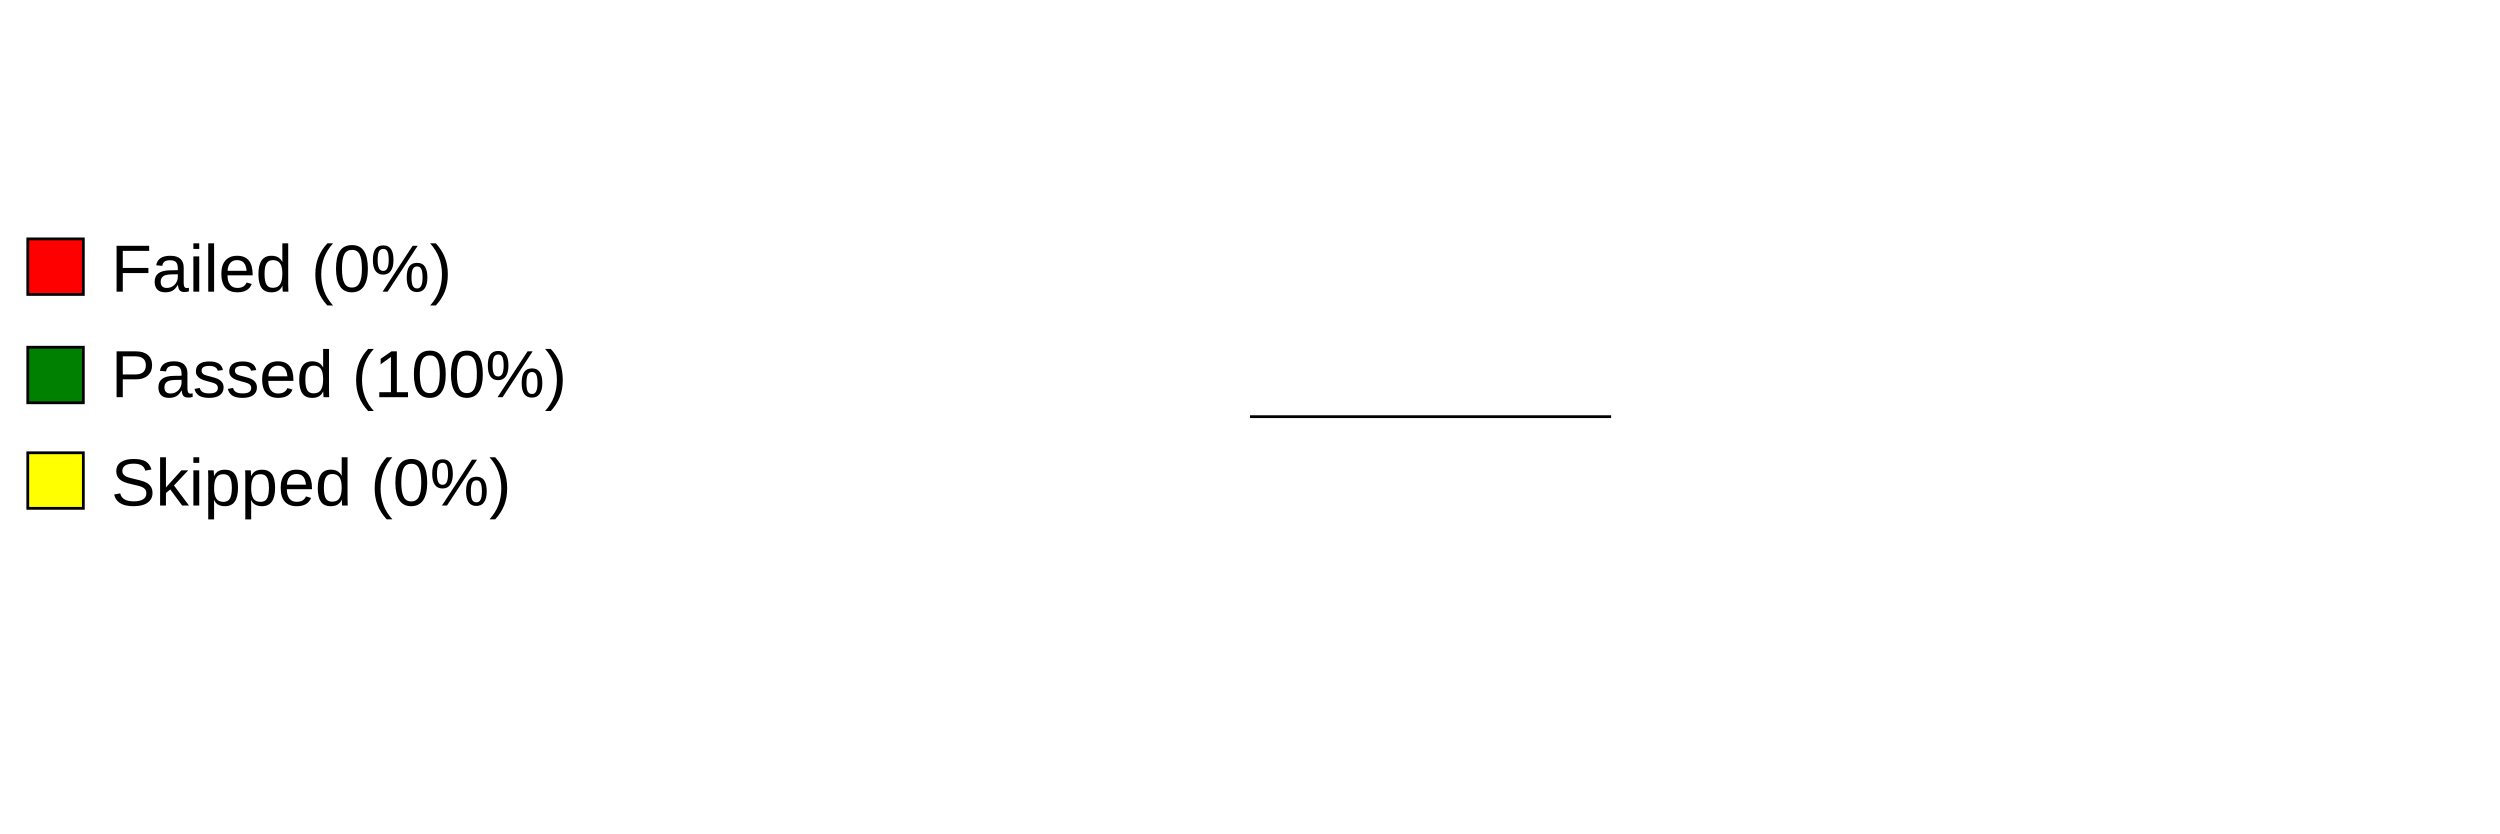
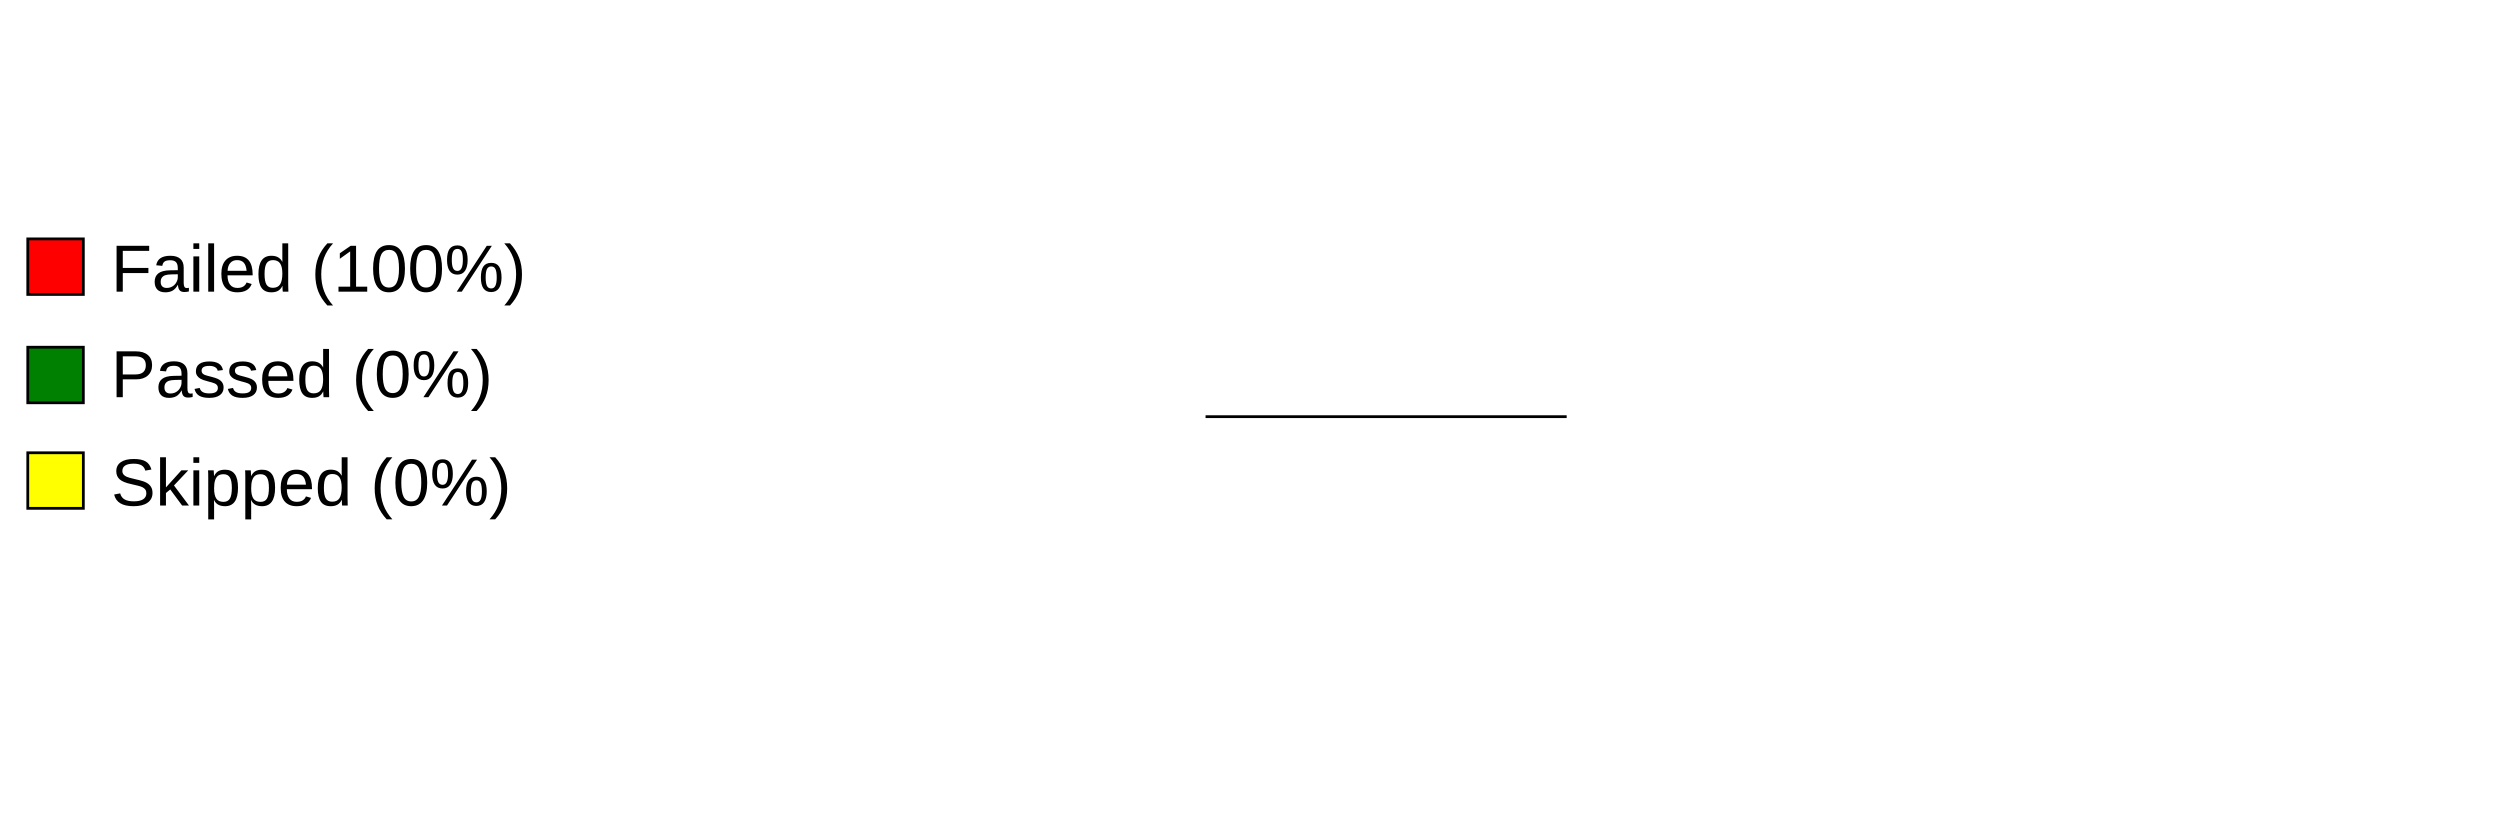
<svg xmlns="http://www.w3.org/2000/svg" preserveAspectRatio="xMidYMid meet" width="600" height="200" viewBox="0 0 900 300">
  <defs>
    <style type="text/css">
                        
				            .axistitle { font-weight:bold; font-size:24px; font-family:Arial; text-anchor:middle; }
				            .xgrid, .ygrid, .legendtext { font-weight:normal; font-size:24px; font-family:Arial; }
				            .xgrid {text-anchor:middle;}
				            .ygrid {text-anchor:end;}
				            .gridline { stroke:black; stroke-width:1; }
				            .values { fill:black; stroke:none; text-anchor:middle; font-size:12px; font-weight:bold; }
	   		            
                    </style>
  </defs>
  <svg id="graphzone" preserveAspectRatio="xMidYMid meet" x="0" y="0">
    <rect style="fill:red;stroke-width:1;stroke:black;" x="10" y="86" width="20" height="20" />
-     <text class="legendtext" x="40" y="105">Failed (0%)
+     <text class="legendtext" x="40" y="105">Failed (100%)
                    </text>
    <rect style="fill:green;stroke-width:1;stroke:black;" x="10" y="125" width="20" height="20" />
-     <text class="legendtext" x="40" y="143">Passed (100%)
+     <text class="legendtext" x="40" y="143">Passed (0%)
                    </text>
    <rect style="fill:yellow;stroke-width:1;stroke:black;" x="10" y="163" width="20" height="20" />
    <text class="legendtext" x="40" y="182">Skipped (0%)
                    </text>
    <g style="stroke:black;stroke-width:1" transform="translate(450,150)">
-       <g style="fill:green" transform="rotate(-0)">
+       <g style="fill:red" transform="rotate(-0) translate(-16, -0)">
        <path d="M 0 0 h 130 A 130,130 0,1,0 130,0 z" />
      </g>
    </g>
  </svg>
</svg>
